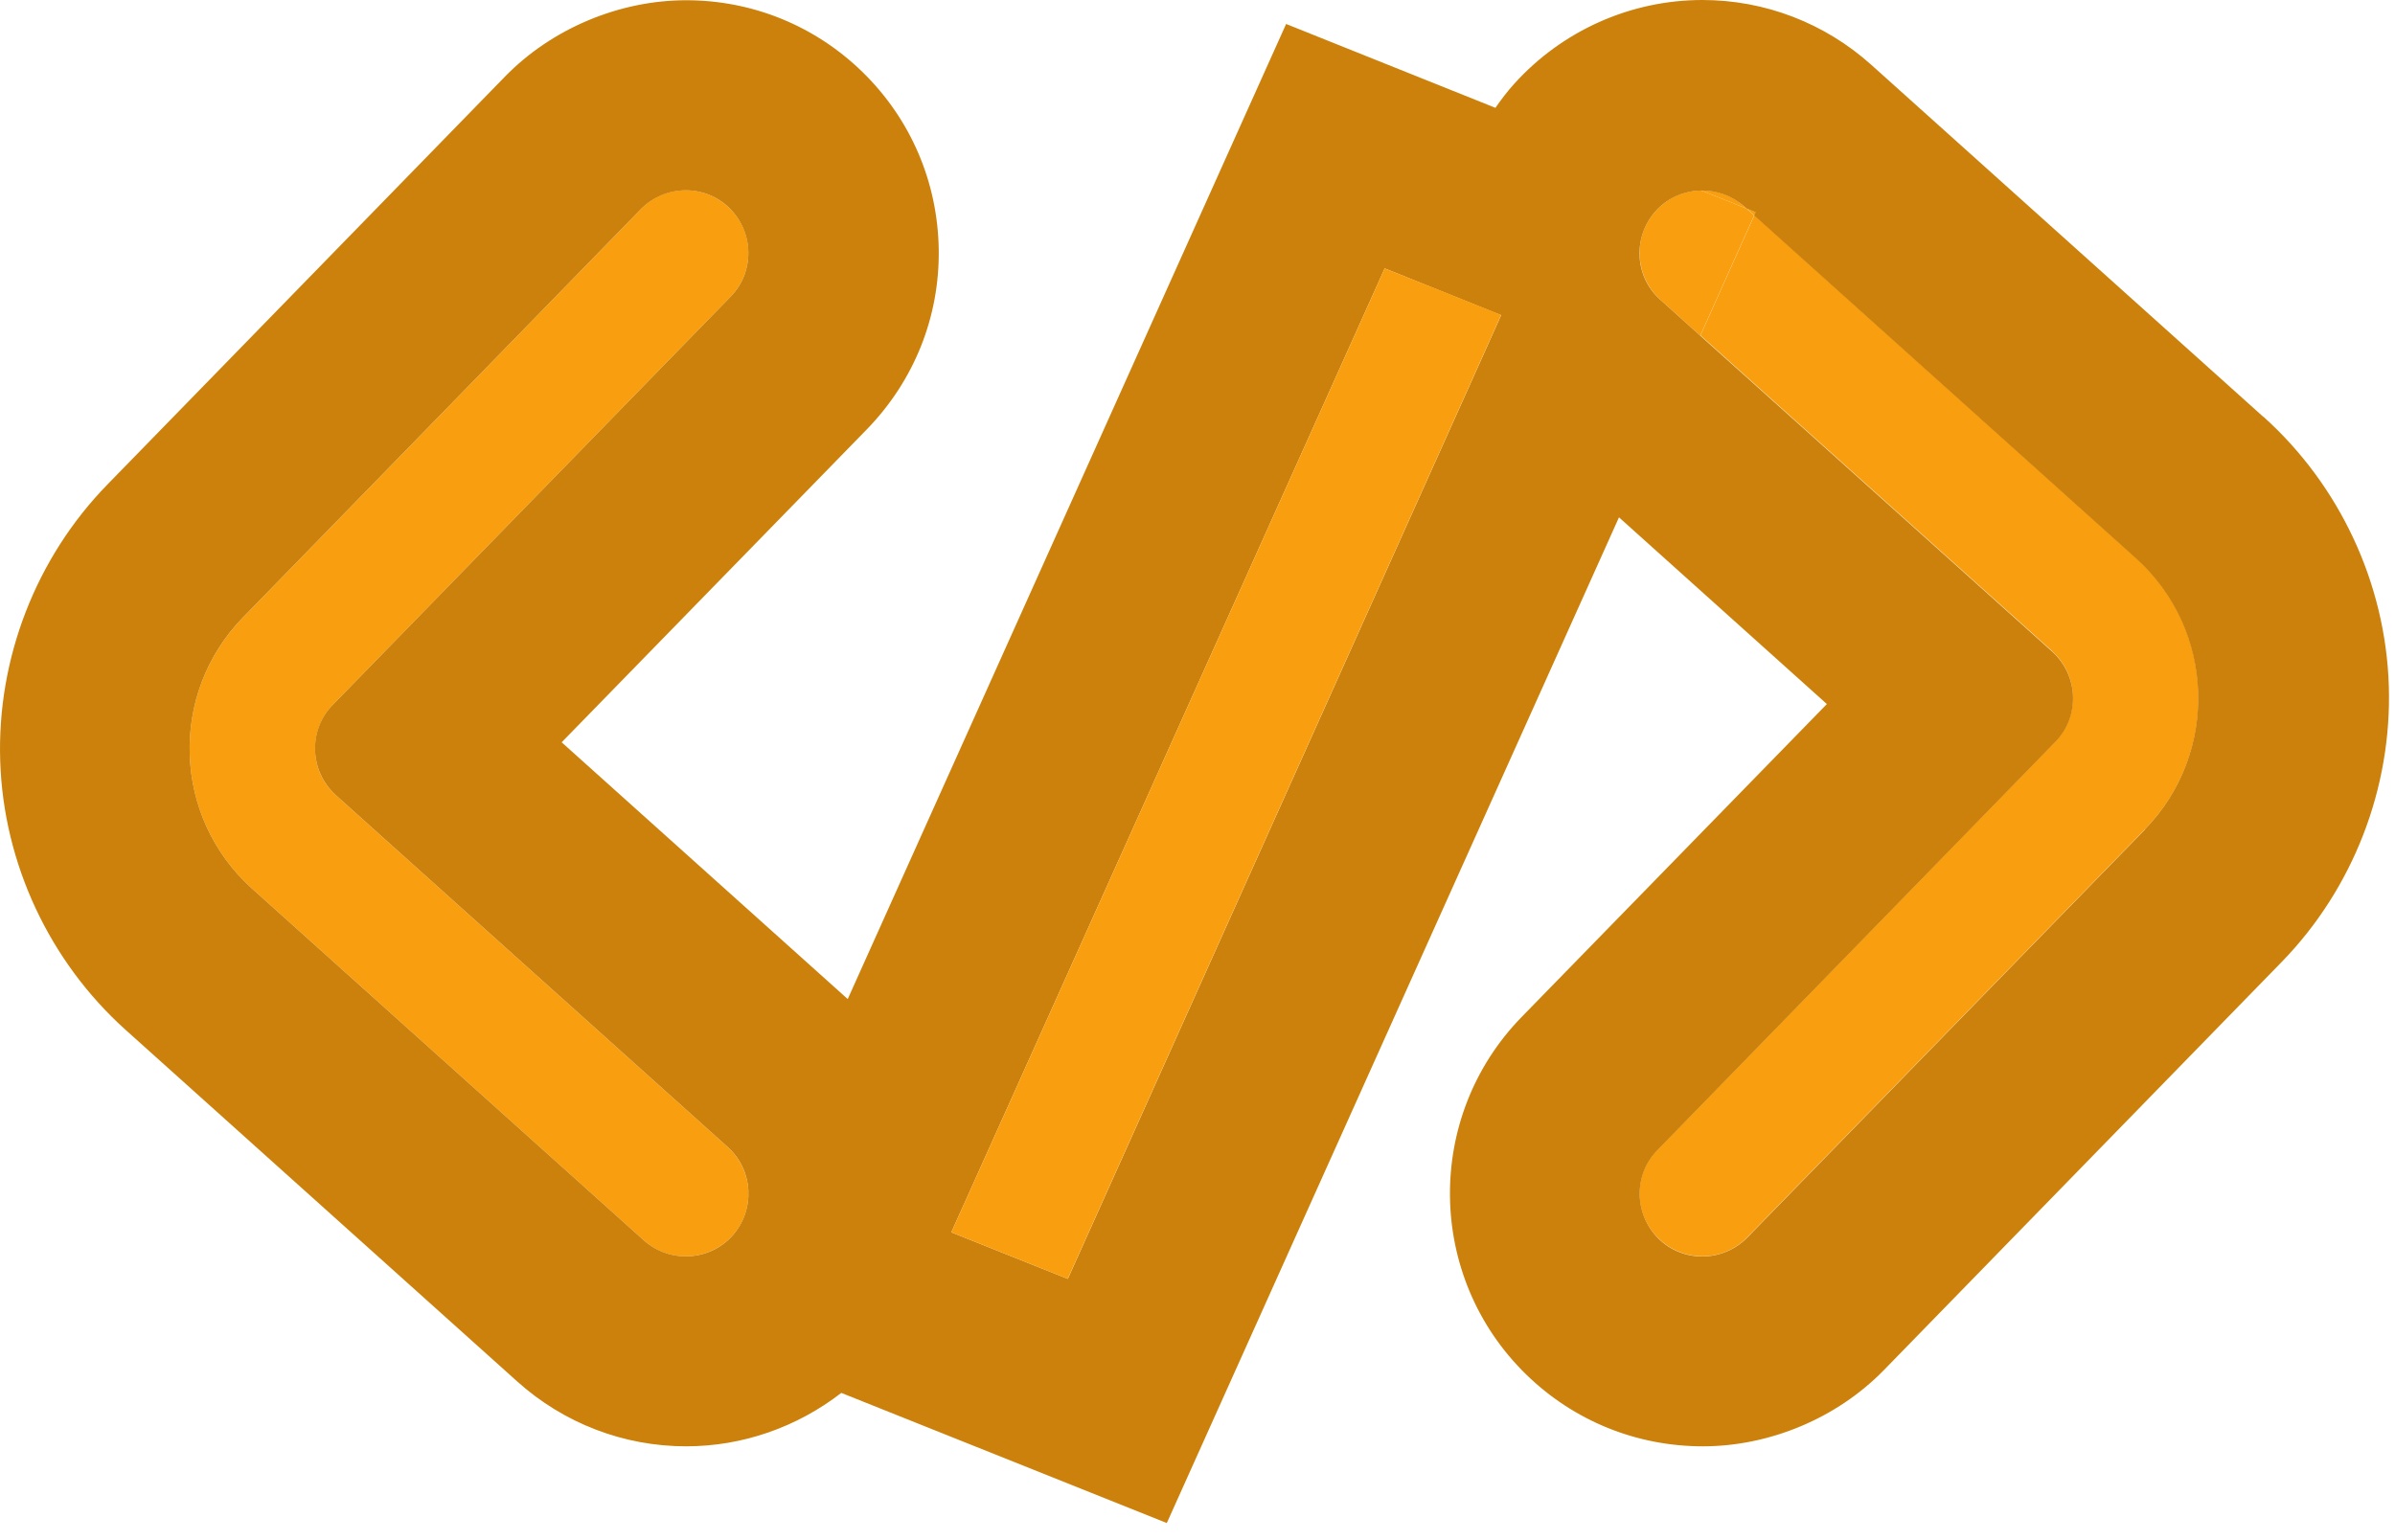
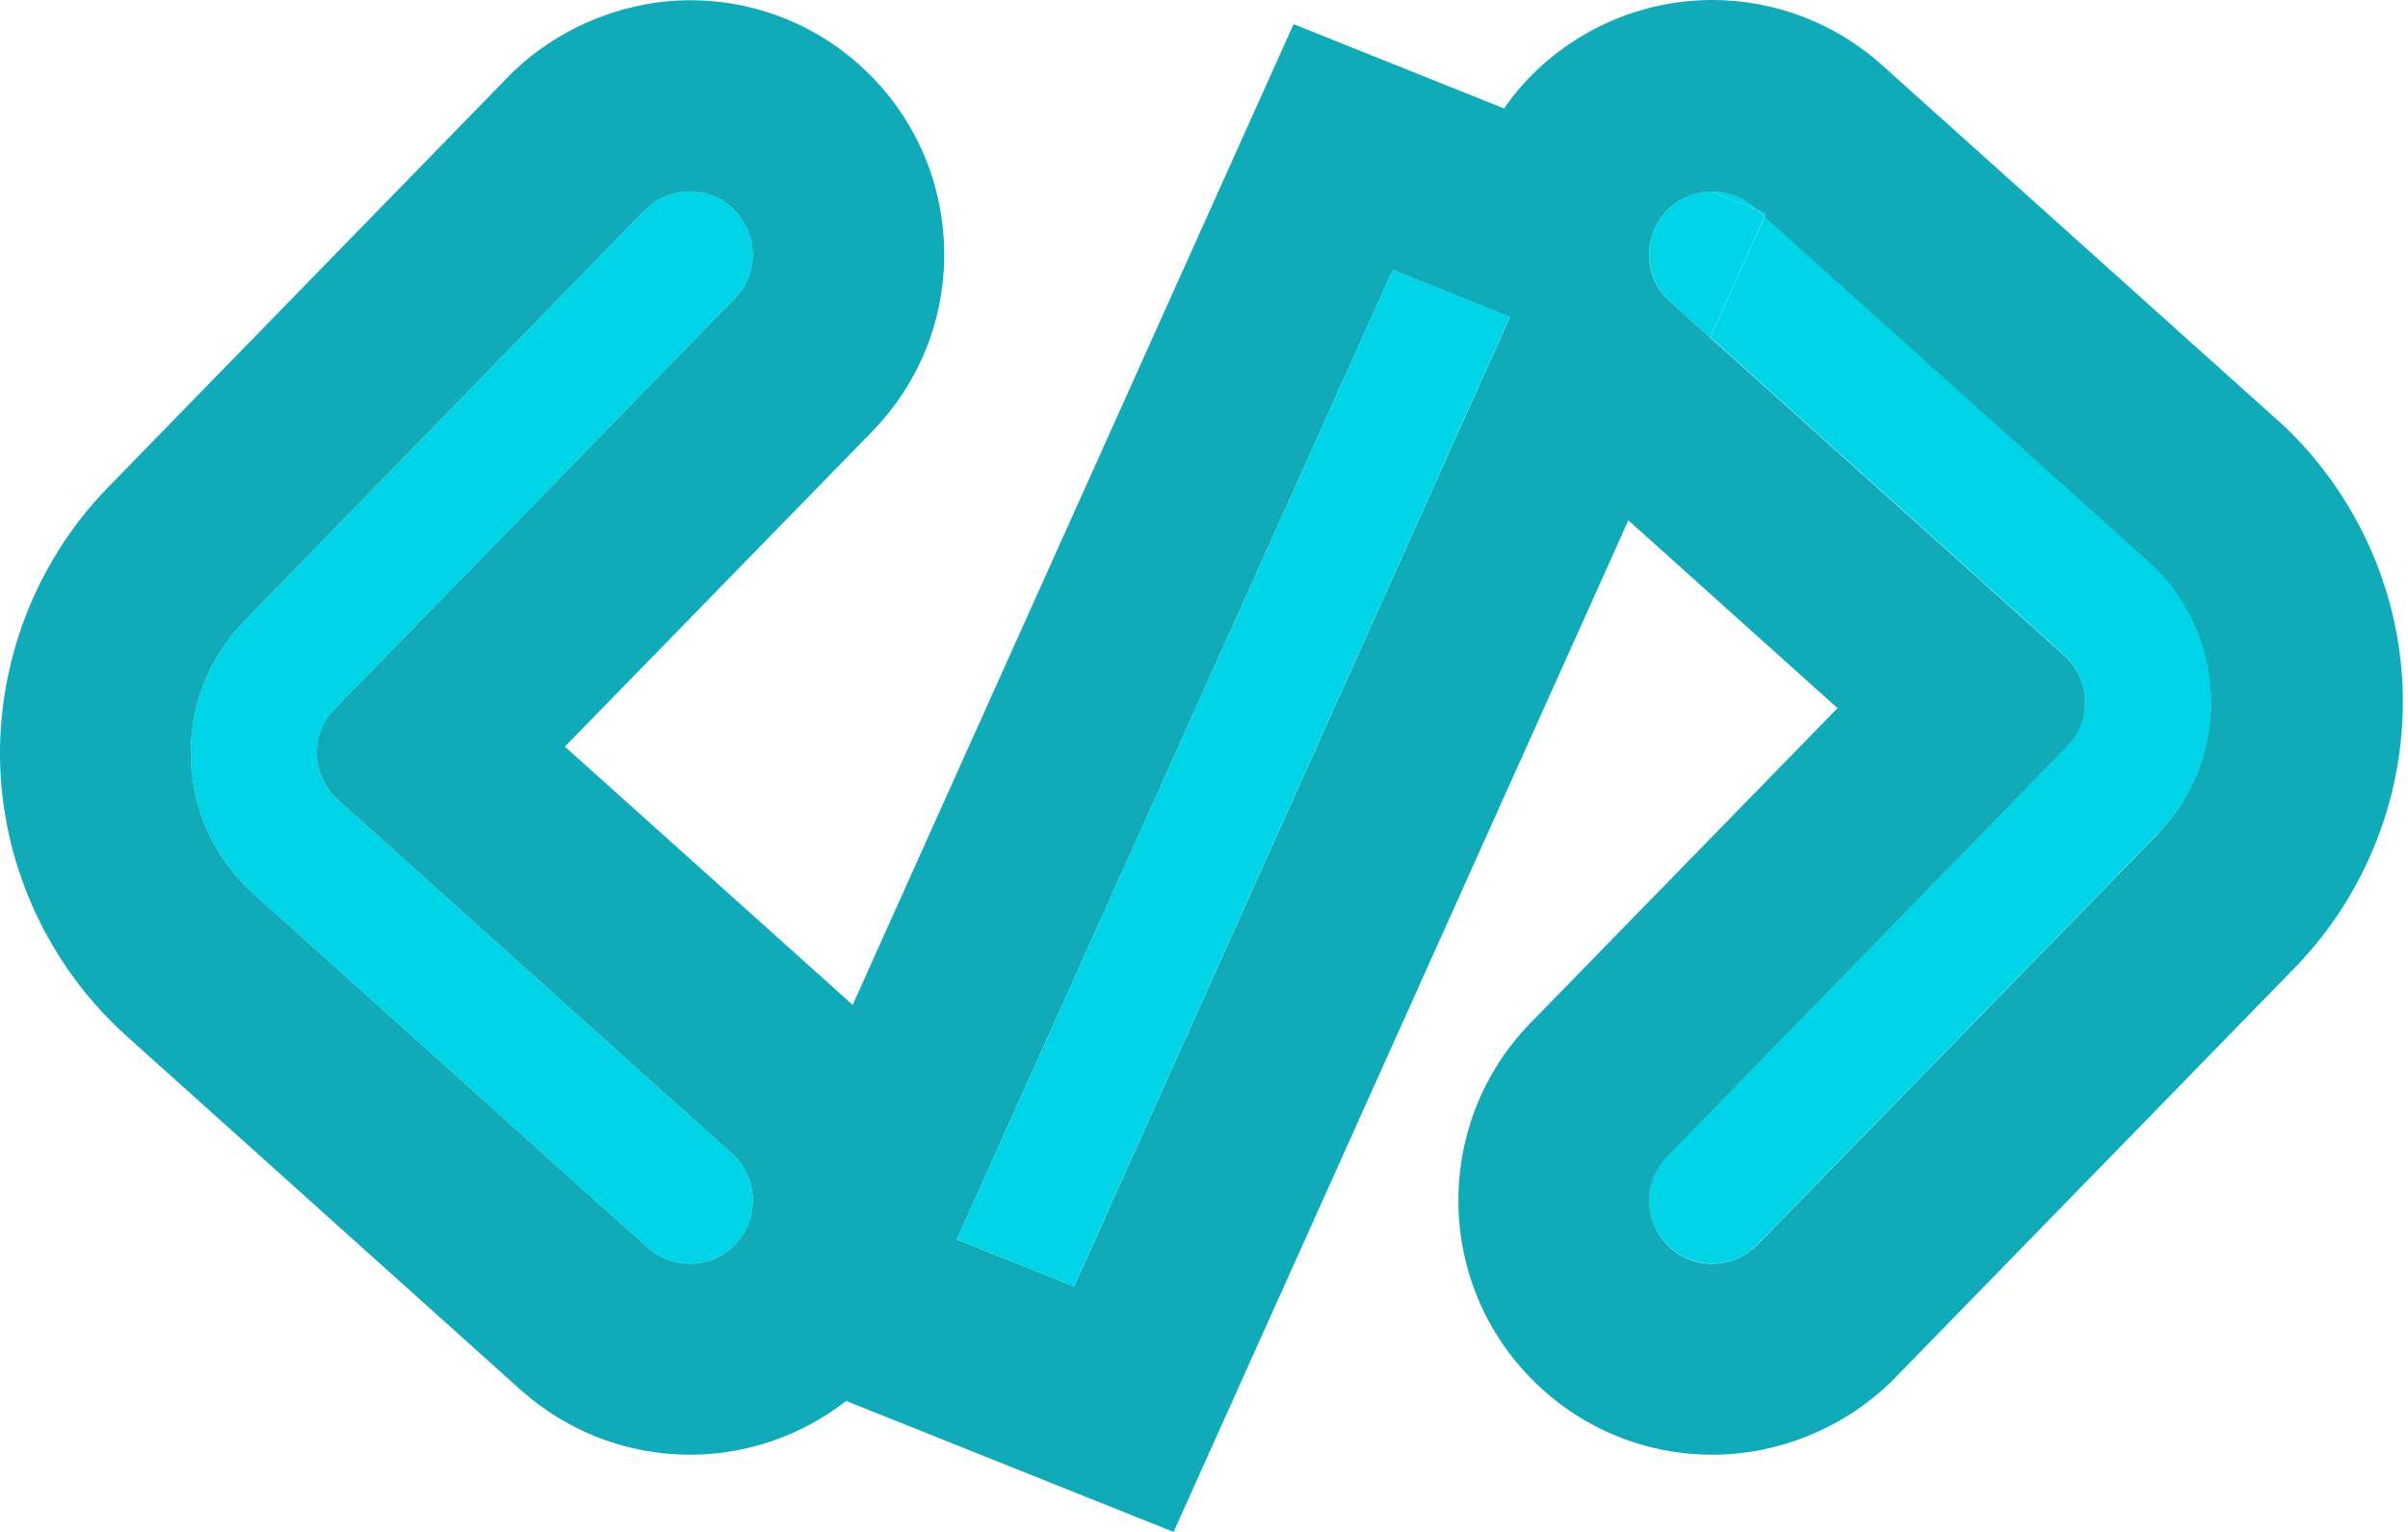
- <svg xmlns="http://www.w3.org/2000/svg" width="70" height="45" viewBox="0 0 70 45" fill="none">
-   <path d="M59.978 19.041C60.755 19.736 60.79 20.937 60.068 21.687L48.443 33.618C47.734 34.34 47.748 35.507 48.477 36.208C49.2 36.917 50.366 36.903 51.068 36.173L62.693 24.243C64.874 22.007 64.755 18.402 62.429 16.312L51.276 6.291L49.7 9.805L59.985 19.041H59.978Z" fill="#F99F0F" />
-   <path d="M50.977 6.034C50.623 5.715 50.172 5.562 49.727 5.569L51.047 6.097L50.977 6.034Z" fill="#F99F0F" />
-   <path d="M21.27 33.535L9.818 23.25C9.04 22.556 9.006 21.354 9.728 20.604L21.353 8.674C22.061 7.951 22.047 6.785 21.318 6.083C20.596 5.375 19.429 5.389 18.728 6.118L7.103 18.049C4.922 20.285 5.04 23.889 7.367 25.98L18.818 36.264C19.568 36.938 20.728 36.875 21.408 36.125C22.082 35.375 22.02 34.216 21.27 33.535Z" fill="#F99F0F" />
-   <path d="M51.318 6.201L51.054 6.097L51.276 6.299L51.318 6.201Z" fill="#F99F0F" />
-   <path d="M48.388 6.173C47.714 6.923 47.777 8.083 48.527 8.763L49.694 9.812L51.27 6.298L51.048 6.097L49.728 5.569C49.235 5.569 48.742 5.777 48.388 6.173Z" fill="#F99F0F" />
-   <path d="M66.145 12.181L54.694 1.896C53.333 0.674 51.583 0 49.756 0C47.659 0 45.659 0.896 44.256 2.451C44.055 2.674 43.874 2.91 43.708 3.153L37.59 0.701L24.777 29.209L16.416 21.702L25.339 12.549C26.714 11.132 27.464 9.271 27.437 7.299C27.409 5.326 26.617 3.479 25.207 2.104C23.819 0.75 21.985 0.007 20.055 0.007C18.124 0.007 16.145 0.819 14.763 2.236L3.138 14.167C1.047 16.313 -0.091 19.257 0.006 22.25C0.103 25.243 1.443 28.105 3.666 30.105L15.117 40.389C16.478 41.612 18.228 42.285 20.055 42.285C21.707 42.285 23.298 41.723 24.589 40.723L34.103 44.528L47.319 15.125L53.395 20.584L44.471 29.736C41.631 32.653 41.687 37.341 44.61 40.188C45.999 41.542 47.833 42.285 49.77 42.285C51.708 42.285 53.68 41.473 55.062 40.056L66.687 28.125C68.777 25.98 69.916 23.035 69.819 20.042C69.722 17.049 68.382 14.188 66.159 12.188L66.145 12.181ZM18.819 36.264L7.367 25.98C5.041 23.889 4.922 20.285 7.103 18.049L18.728 6.118C19.436 5.396 20.596 5.375 21.319 6.083C22.041 6.792 22.062 7.951 21.353 8.674L9.728 20.604C8.999 21.348 9.041 22.549 9.818 23.25L21.27 33.535C22.02 34.209 22.082 35.368 21.409 36.125C20.735 36.875 19.575 36.938 18.819 36.264ZM31.207 37.389L27.805 36.028L40.471 7.847L42.478 8.653L43.874 9.215L43.18 10.764L31.207 37.396V37.389ZM62.694 24.25L51.069 36.181C50.361 36.903 49.201 36.924 48.478 36.216C47.756 35.507 47.736 34.348 48.444 33.625L60.069 21.695C60.798 20.952 60.757 19.75 59.979 19.049L49.694 9.813L48.527 8.764C47.77 8.09 47.715 6.931 48.388 6.174C48.742 5.778 49.236 5.576 49.728 5.57C50.173 5.57 50.617 5.715 50.978 6.035L51.048 6.097L51.312 6.201L51.27 6.299L62.423 16.32C64.749 18.41 64.868 22.014 62.687 24.25H62.694Z" fill="#CB810B" />
-   <path d="M42.478 8.646L40.471 7.847L27.805 36.028L31.207 37.389L43.18 10.757L43.874 9.208L42.478 8.646Z" fill="#F99F0F" />
+ <svg xmlns="http://www.w3.org/2000/svg" width="88" height="56" viewBox="0 0 88 56" fill="none">
+   <path d="M75.43 23.947C76.408 24.82 76.451 26.331 75.543 27.274L60.923 42.279C60.032 43.187 60.05 44.654 60.967 45.536C61.875 46.427 63.342 46.41 64.224 45.493L78.844 30.488C81.587 27.676 81.438 23.143 78.512 20.515L64.486 7.912L62.504 12.331L75.438 23.947H75.43Z" fill="#00D5E8" />
+   <path d="M64.111 7.589C63.666 7.187 63.098 6.995 62.539 7.004L64.198 7.668L64.111 7.589Z" fill="#00D5E8" />
+   <path d="M26.75 42.175L12.348 29.24C11.37 28.367 11.326 26.856 12.235 25.913L26.855 10.908C27.745 10 27.728 8.533 26.811 7.651C25.903 6.76 24.435 6.777 23.553 7.694L8.933 22.699C6.191 25.511 6.339 30.044 9.265 32.672L23.667 45.607C24.61 46.454 26.069 46.376 26.924 45.432C27.772 44.489 27.693 43.031 26.75 42.175Z" fill="#00D5E8" />
+   <path d="M64.538 7.799L64.206 7.668L64.486 7.921L64.538 7.799Z" fill="#00D5E8" />
+   <path d="M60.854 7.764C60.007 8.707 60.086 10.165 61.029 11.021L62.496 12.34L64.478 7.921L64.199 7.667L62.54 7.004C61.919 7.004 61.299 7.266 60.854 7.764Z" fill="#00D5E8" />
+   <path d="M83.186 15.319L68.784 2.384C67.073 0.847 64.872 0 62.575 0C59.937 0 57.422 1.127 55.658 3.083C55.405 3.362 55.178 3.659 54.968 3.965L47.274 0.882L31.16 36.734L20.645 27.293L31.867 15.782C33.597 14 34.54 11.659 34.505 9.179C34.47 6.699 33.474 4.376 31.701 2.646C29.955 0.943 27.649 0.009 25.221 0.009C22.793 0.009 20.304 1.031 18.566 2.812L3.946 17.817C1.317 20.515 -0.115 24.218 0.007 27.983C0.13 31.747 1.815 35.345 4.61 37.86L19.012 50.795C20.723 52.332 22.924 53.179 25.221 53.179C27.3 53.179 29.3 52.472 30.924 51.214L42.889 56L59.509 19.022L67.151 25.887L55.929 37.397C52.357 41.066 52.426 46.961 56.103 50.541C57.85 52.245 60.156 53.179 62.592 53.179C65.029 53.179 67.509 52.157 69.247 50.376L83.868 35.371C86.496 32.672 87.929 28.969 87.806 25.205C87.684 21.441 85.999 17.843 83.204 15.328L83.186 15.319ZM23.667 45.607L9.265 32.672C6.339 30.044 6.191 25.511 8.933 22.699L23.553 7.694C24.444 6.786 25.902 6.76 26.811 7.651C27.719 8.541 27.745 10 26.854 10.908L12.234 25.913C11.317 26.847 11.37 28.358 12.348 29.24L26.75 42.175C27.693 43.022 27.771 44.48 26.924 45.432C26.077 46.376 24.619 46.454 23.667 45.607ZM39.247 47.022L34.968 45.31L50.898 9.869L53.422 10.882L55.178 11.589L54.304 13.537L39.247 47.031V47.022ZM78.846 30.498L64.226 45.502C63.335 46.41 61.876 46.437 60.968 45.546C60.06 44.655 60.033 43.197 60.924 42.288L75.544 27.284C76.461 26.349 76.409 24.838 75.431 23.956L62.496 12.341L61.029 11.022C60.077 10.175 60.007 8.716 60.854 7.764C61.3 7.266 61.92 7.013 62.54 7.004C63.099 7.004 63.658 7.188 64.112 7.59L64.199 7.668L64.531 7.799L64.479 7.921L78.505 20.524C81.431 23.153 81.579 27.686 78.837 30.498H78.846Z" fill="#10AAB8" />
+   <path d="M53.422 10.873L50.898 9.869L34.968 45.31L39.247 47.021L54.304 13.528L55.177 11.58L53.422 10.873Z" fill="#00D5E8" />
</svg>
